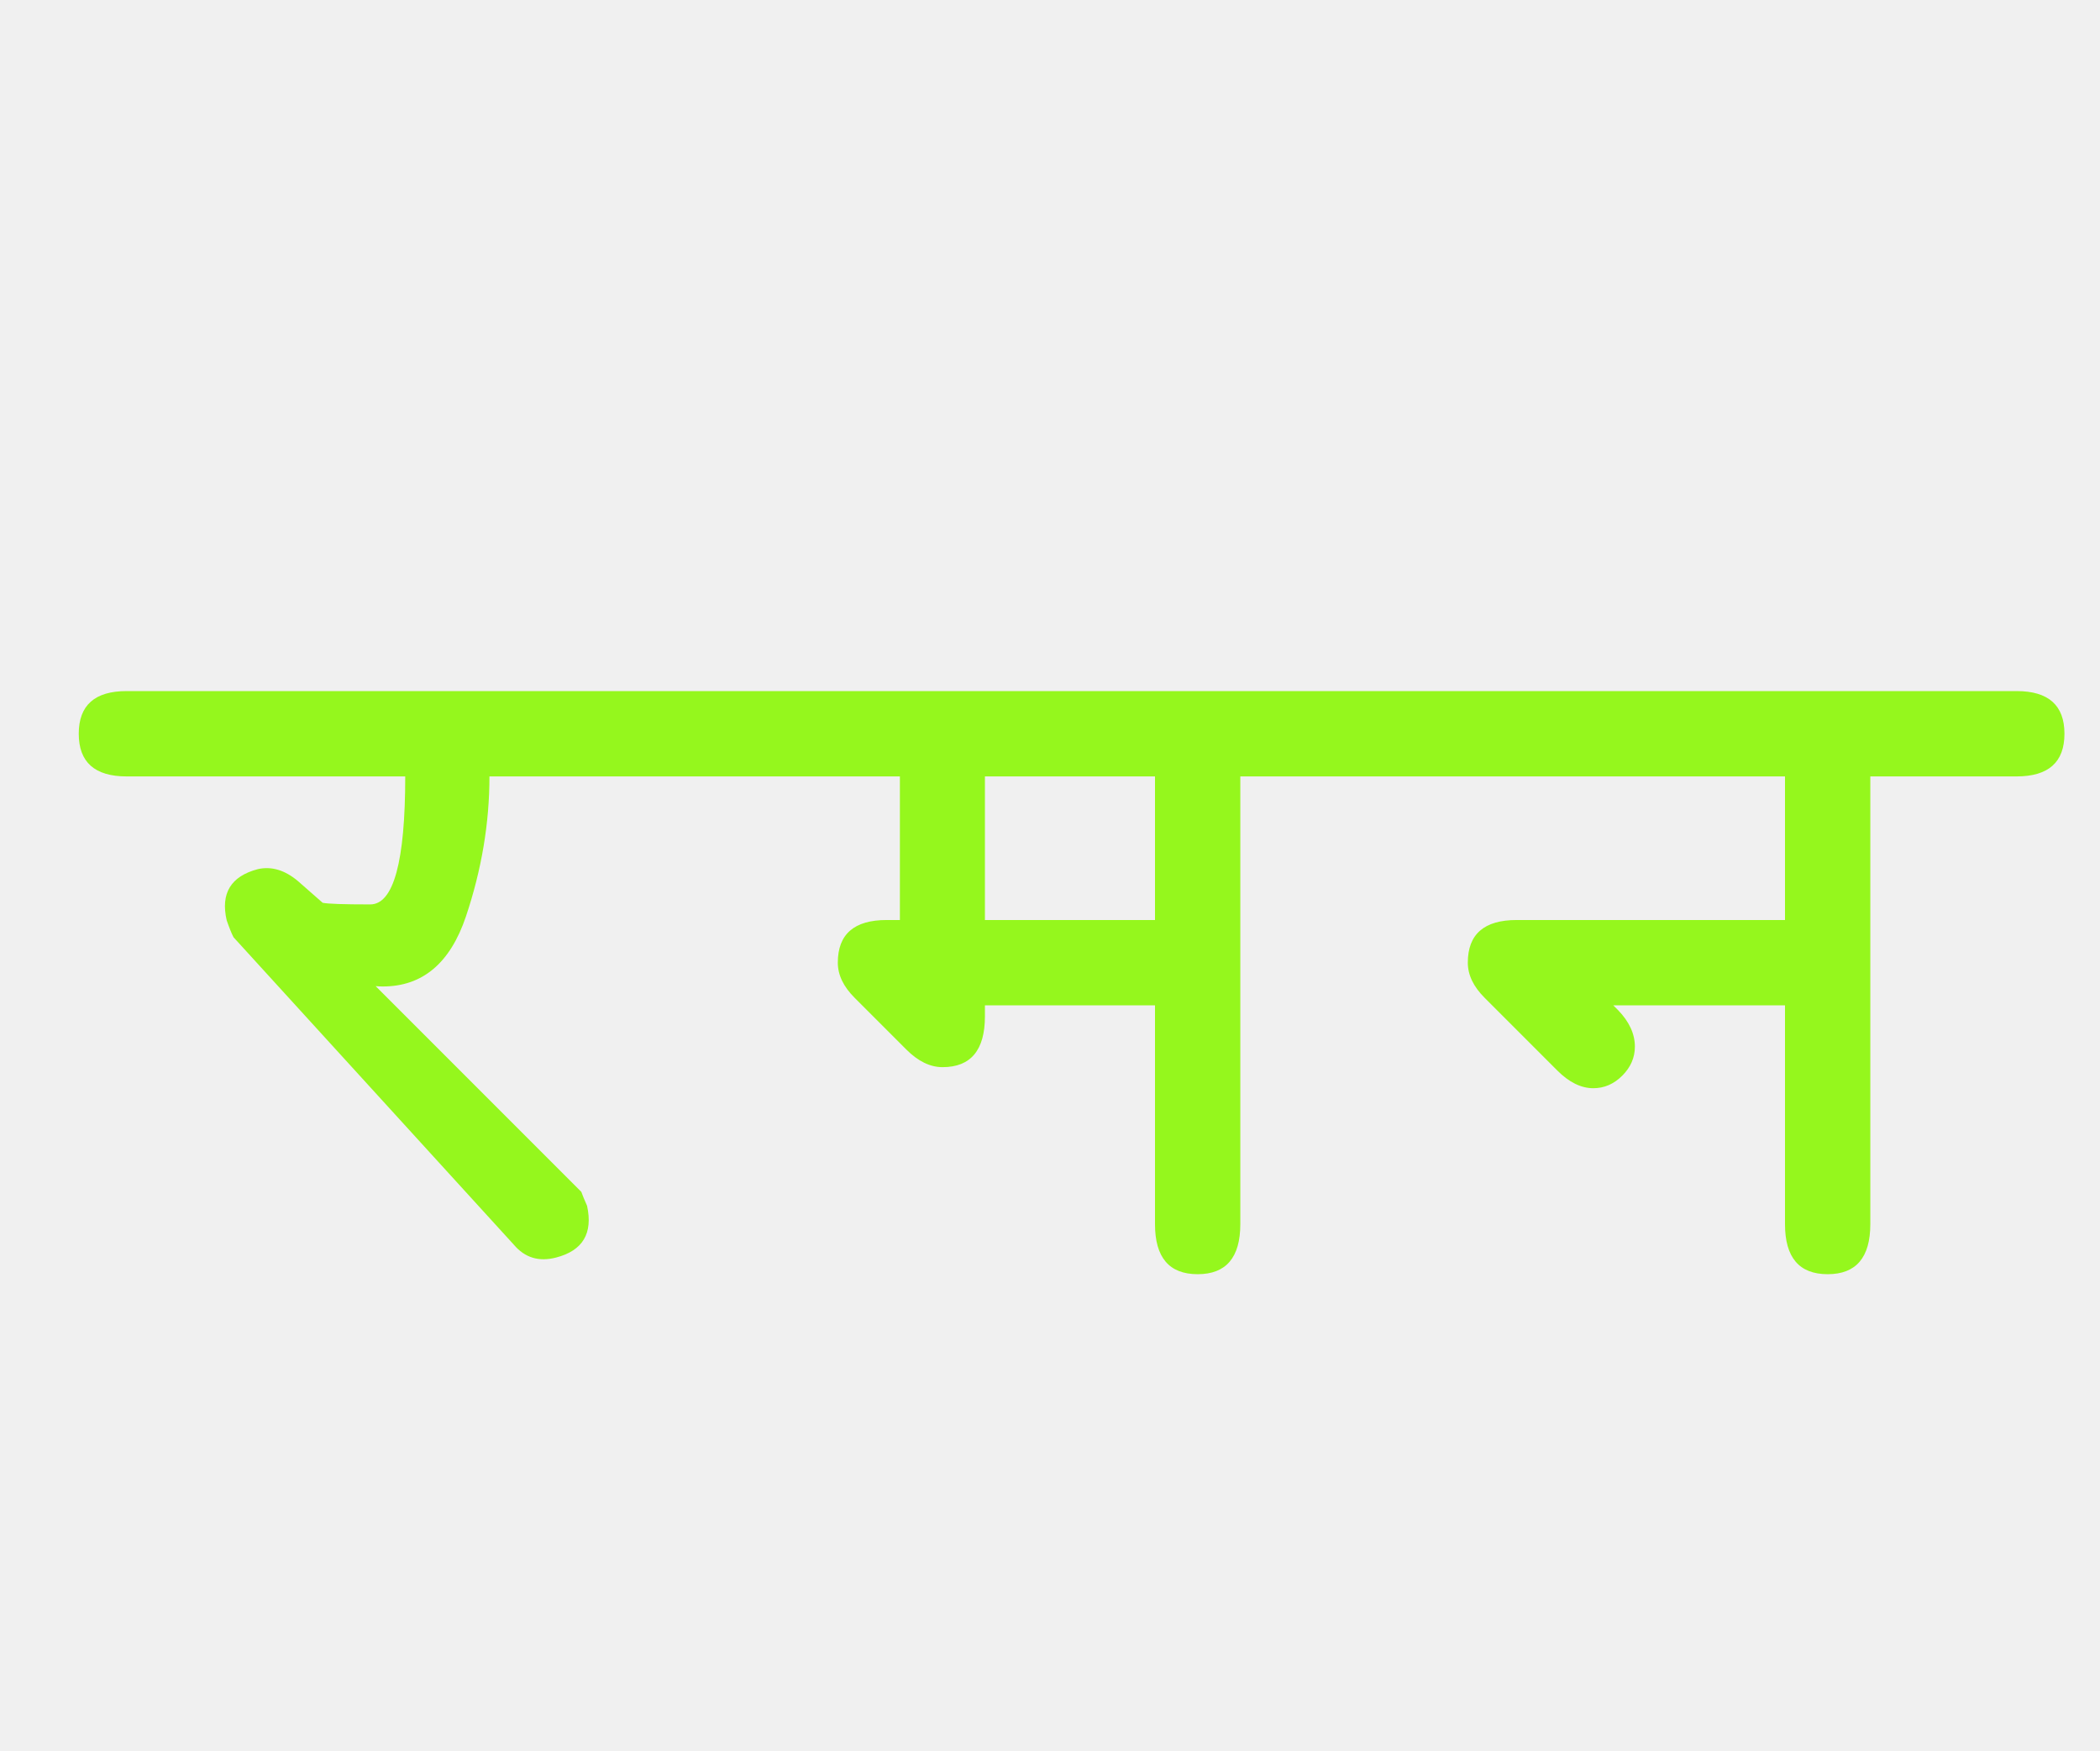
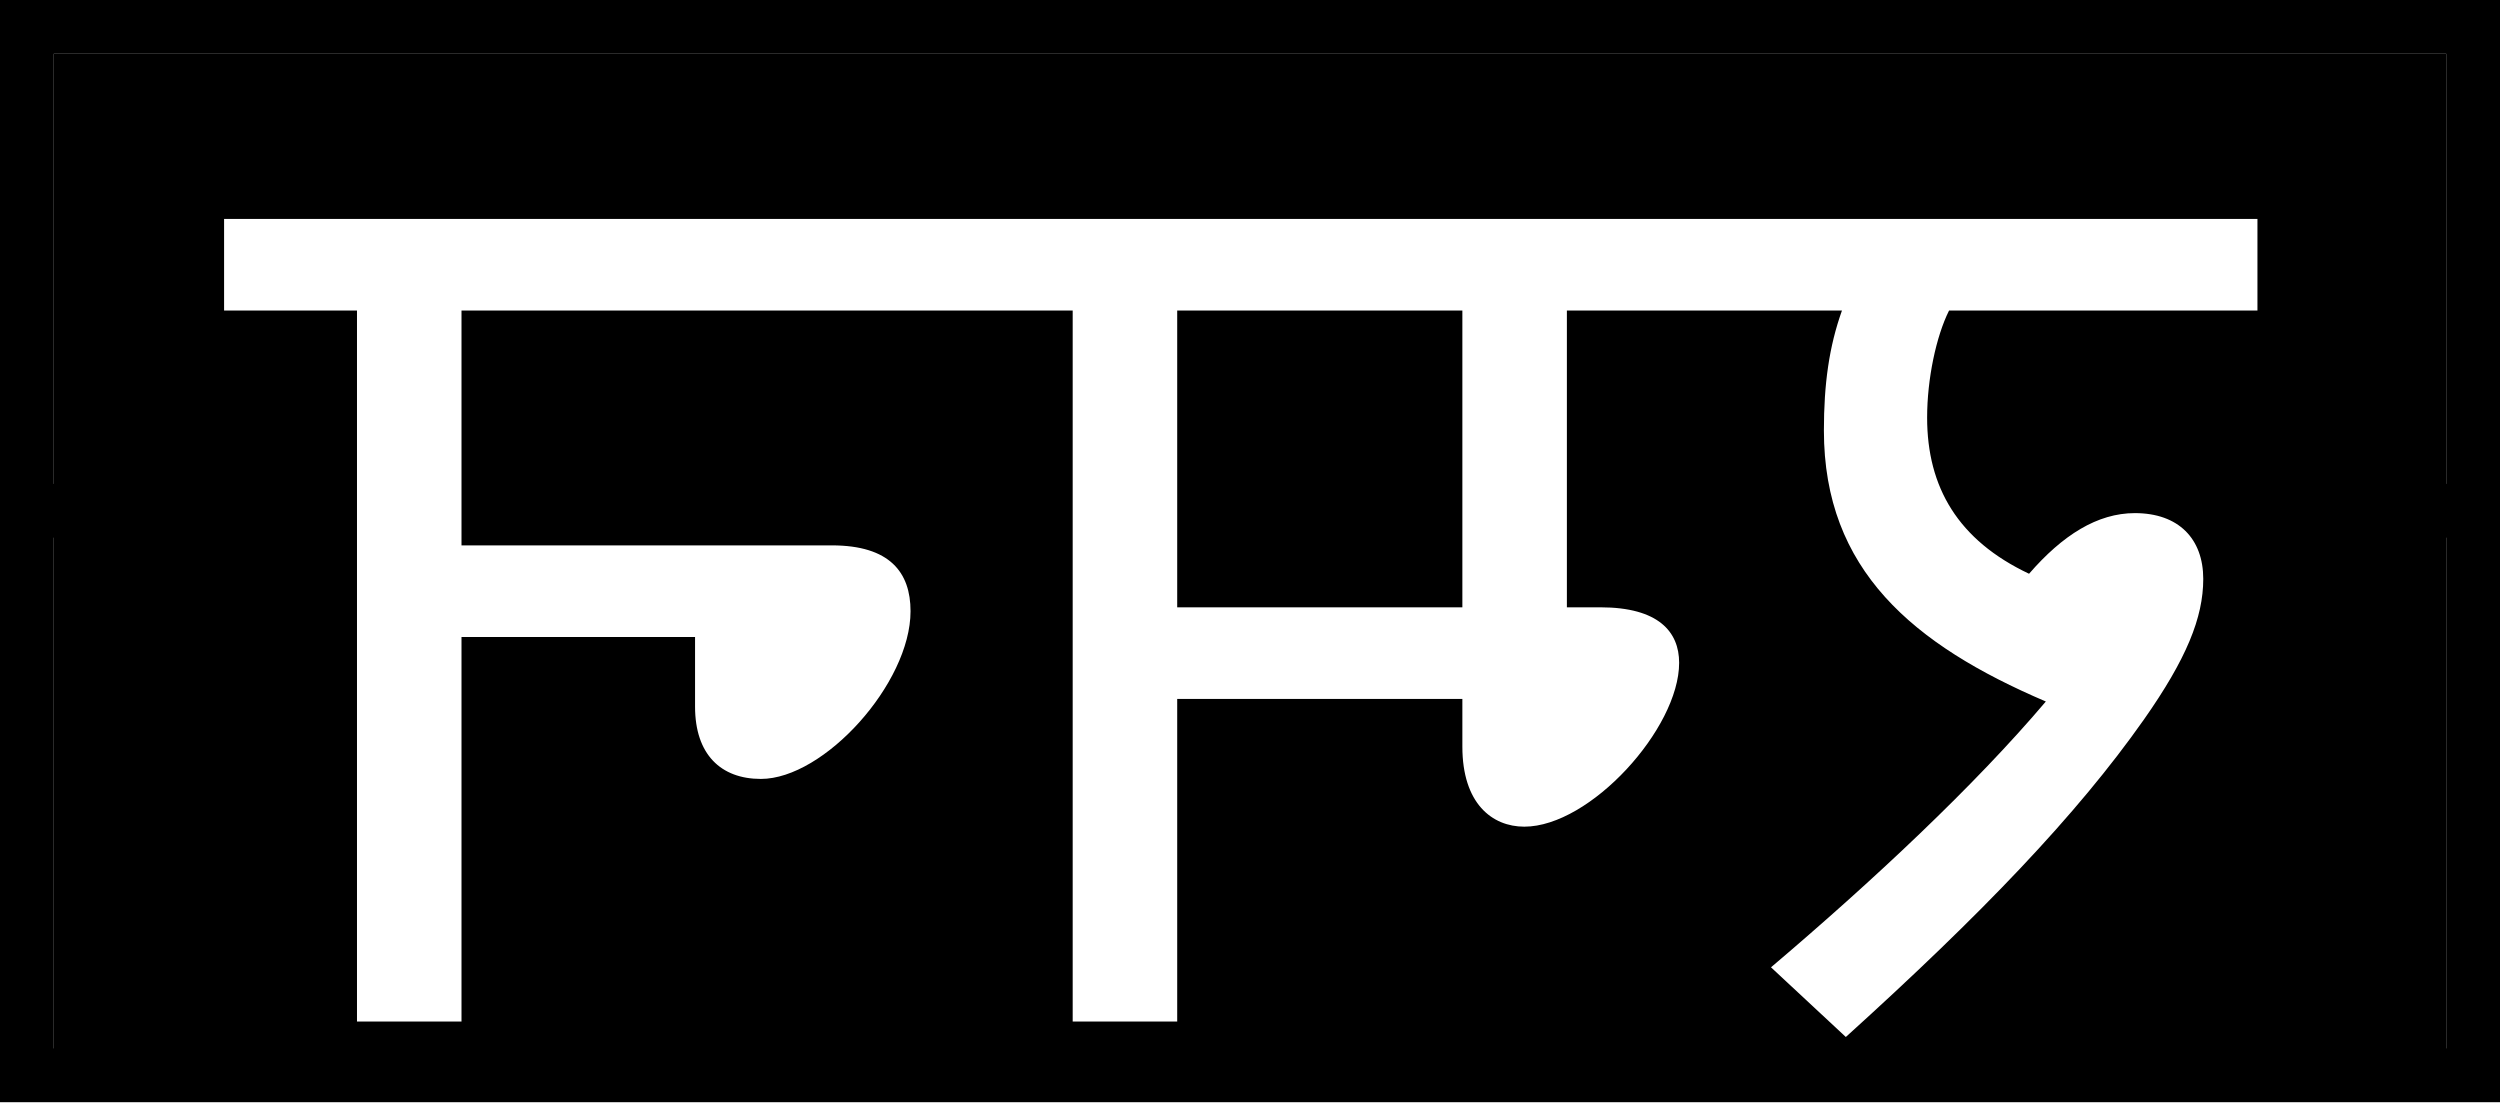
- <svg xmlns="http://www.w3.org/2000/svg" viewBox="0 0 120 100">
-   <text x="50%" y="55%" dominant-baseline="middle" text-anchor="middle" fill="hsla(87, 93%, 54%, 1)" font-family="monospace" font-weight="bold" font-size="60">रमन</text>
+ <svg xmlns="http://www.w3.org/2000/svg" width="93" height="41" viewBox="0 0 93 41" fill="none">
+   <g clip-path="url(#clip0_23_2)">
+     <line y1="-1" x2="93" y2="-1" transform="matrix(1 -8.74228e-08 -8.74228e-08 -1 0 18)" stroke="black" stroke-width="2" />
+     <rect width="89" height="38" transform="translate(2 2)" fill="black" />
+     <path d="M65.881 35.984L68.665 38.576C73.705 34.016 77.257 30.32 79.753 26.768C81.337 24.512 81.961 22.976 81.961 21.536C81.961 20.048 81.049 19.088 79.417 19.088C78.025 19.088 76.729 19.904 75.481 21.344C72.841 20.096 71.689 18.128 71.689 15.536C71.689 14.096 72.025 12.512 72.505 11.552H83.977V8.144H63.625V11.552H68.521C68.041 12.896 67.849 14.288 67.849 16.016C67.849 21.2 71.161 23.984 76.105 26.096C73.465 29.216 69.673 32.768 65.881 35.984ZM39.904 11.552V38H43.792V26H54.4V27.776C54.4 29.888 55.504 30.752 56.704 30.752C59.152 30.752 62.464 27.104 62.464 24.656C62.464 23.504 61.696 22.592 59.536 22.592H58.288V11.552H64.336V8.144H34.96V11.552H39.904ZM43.792 11.552H54.4V22.592H43.792V11.552ZM35.648 8.144H8.336V11.552H13.28V38H17.168V23.696H25.856V26.288C25.856 28.064 26.816 28.976 28.304 28.976C30.656 28.976 33.872 25.424 33.872 22.736C33.872 21.296 33.104 20.288 30.944 20.288H17.168V11.552H35.648V8.144Z" fill="white" />
+   </g>
+   <rect x="1" y="-1" width="91" height="39" transform="matrix(1 0 0 -1 0 39)" stroke="black" stroke-width="2" />
+   <defs>
+     <clipPath id="clip0_23_2">
+       <rect width="93" height="41" transform="matrix(1 0 0 -1 0 41)" fill="white" />
+     </clipPath>
+   </defs>
</svg>
